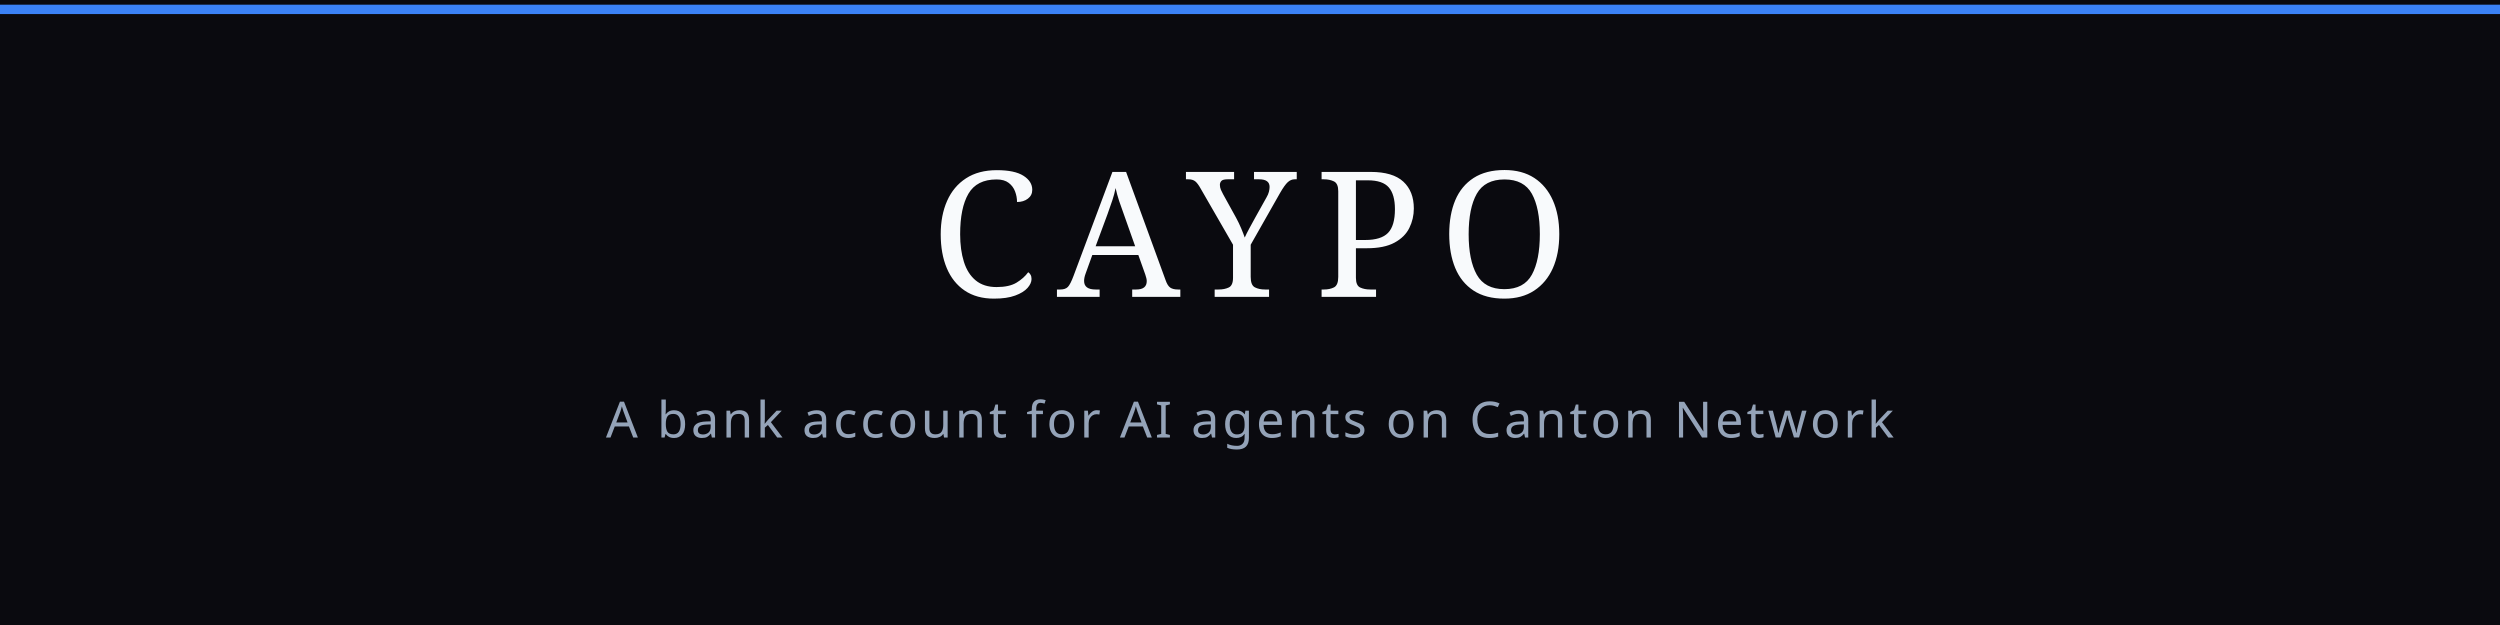
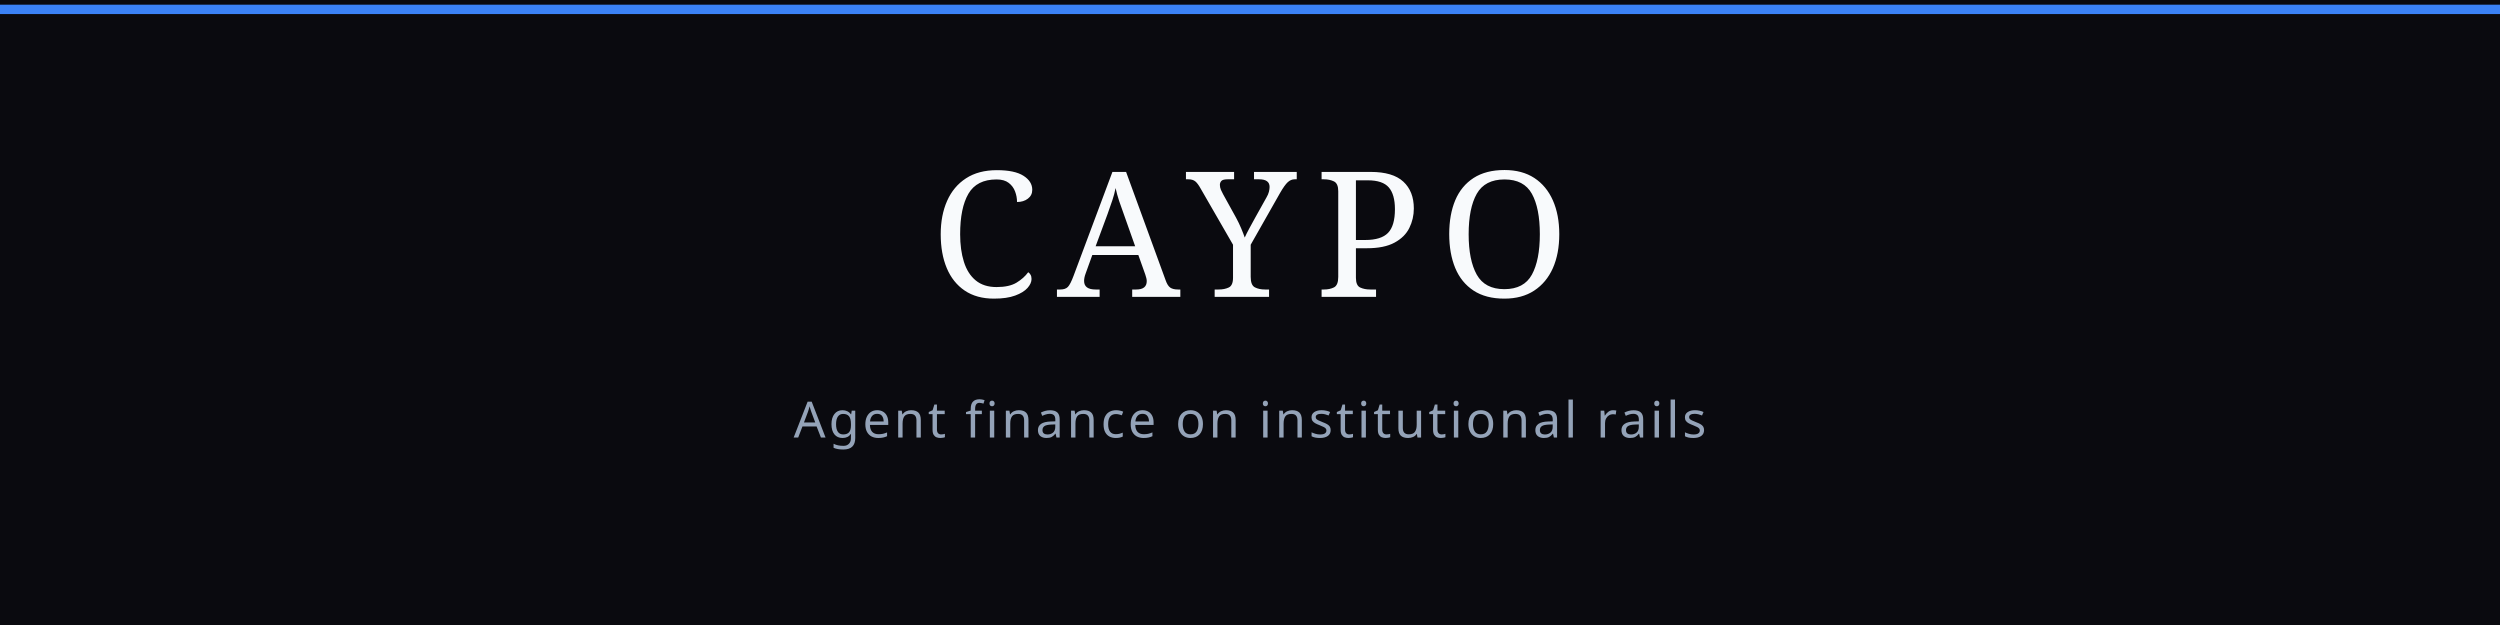
<svg xmlns="http://www.w3.org/2000/svg" width="800" height="200" viewBox="0 0 800 200" fill="none">
  <rect width="800" height="200" fill="#0A0A0F" />
  <line x1="0" y1="3" x2="800" y2="3" stroke="#3B82F6" stroke-width="3" />
  <text x="400" y="95" text-anchor="middle" font-family="Georgia, serif" font-size="56" font-weight="400" fill="#F8FAFC" letter-spacing="6">CAYPO</text>
-   <text x="400" y="140" text-anchor="middle" font-family="system-ui, sans-serif" font-size="16" fill="#94A3B8" letter-spacing="1">A bank account for AI agents on Canton Network</text>
+   <text x="400" y="140" text-anchor="middle" font-family="system-ui, sans-serif" font-size="16" fill="#94A3B8" letter-spacing="1">Agent finance on institutional rails</text>
</svg>
